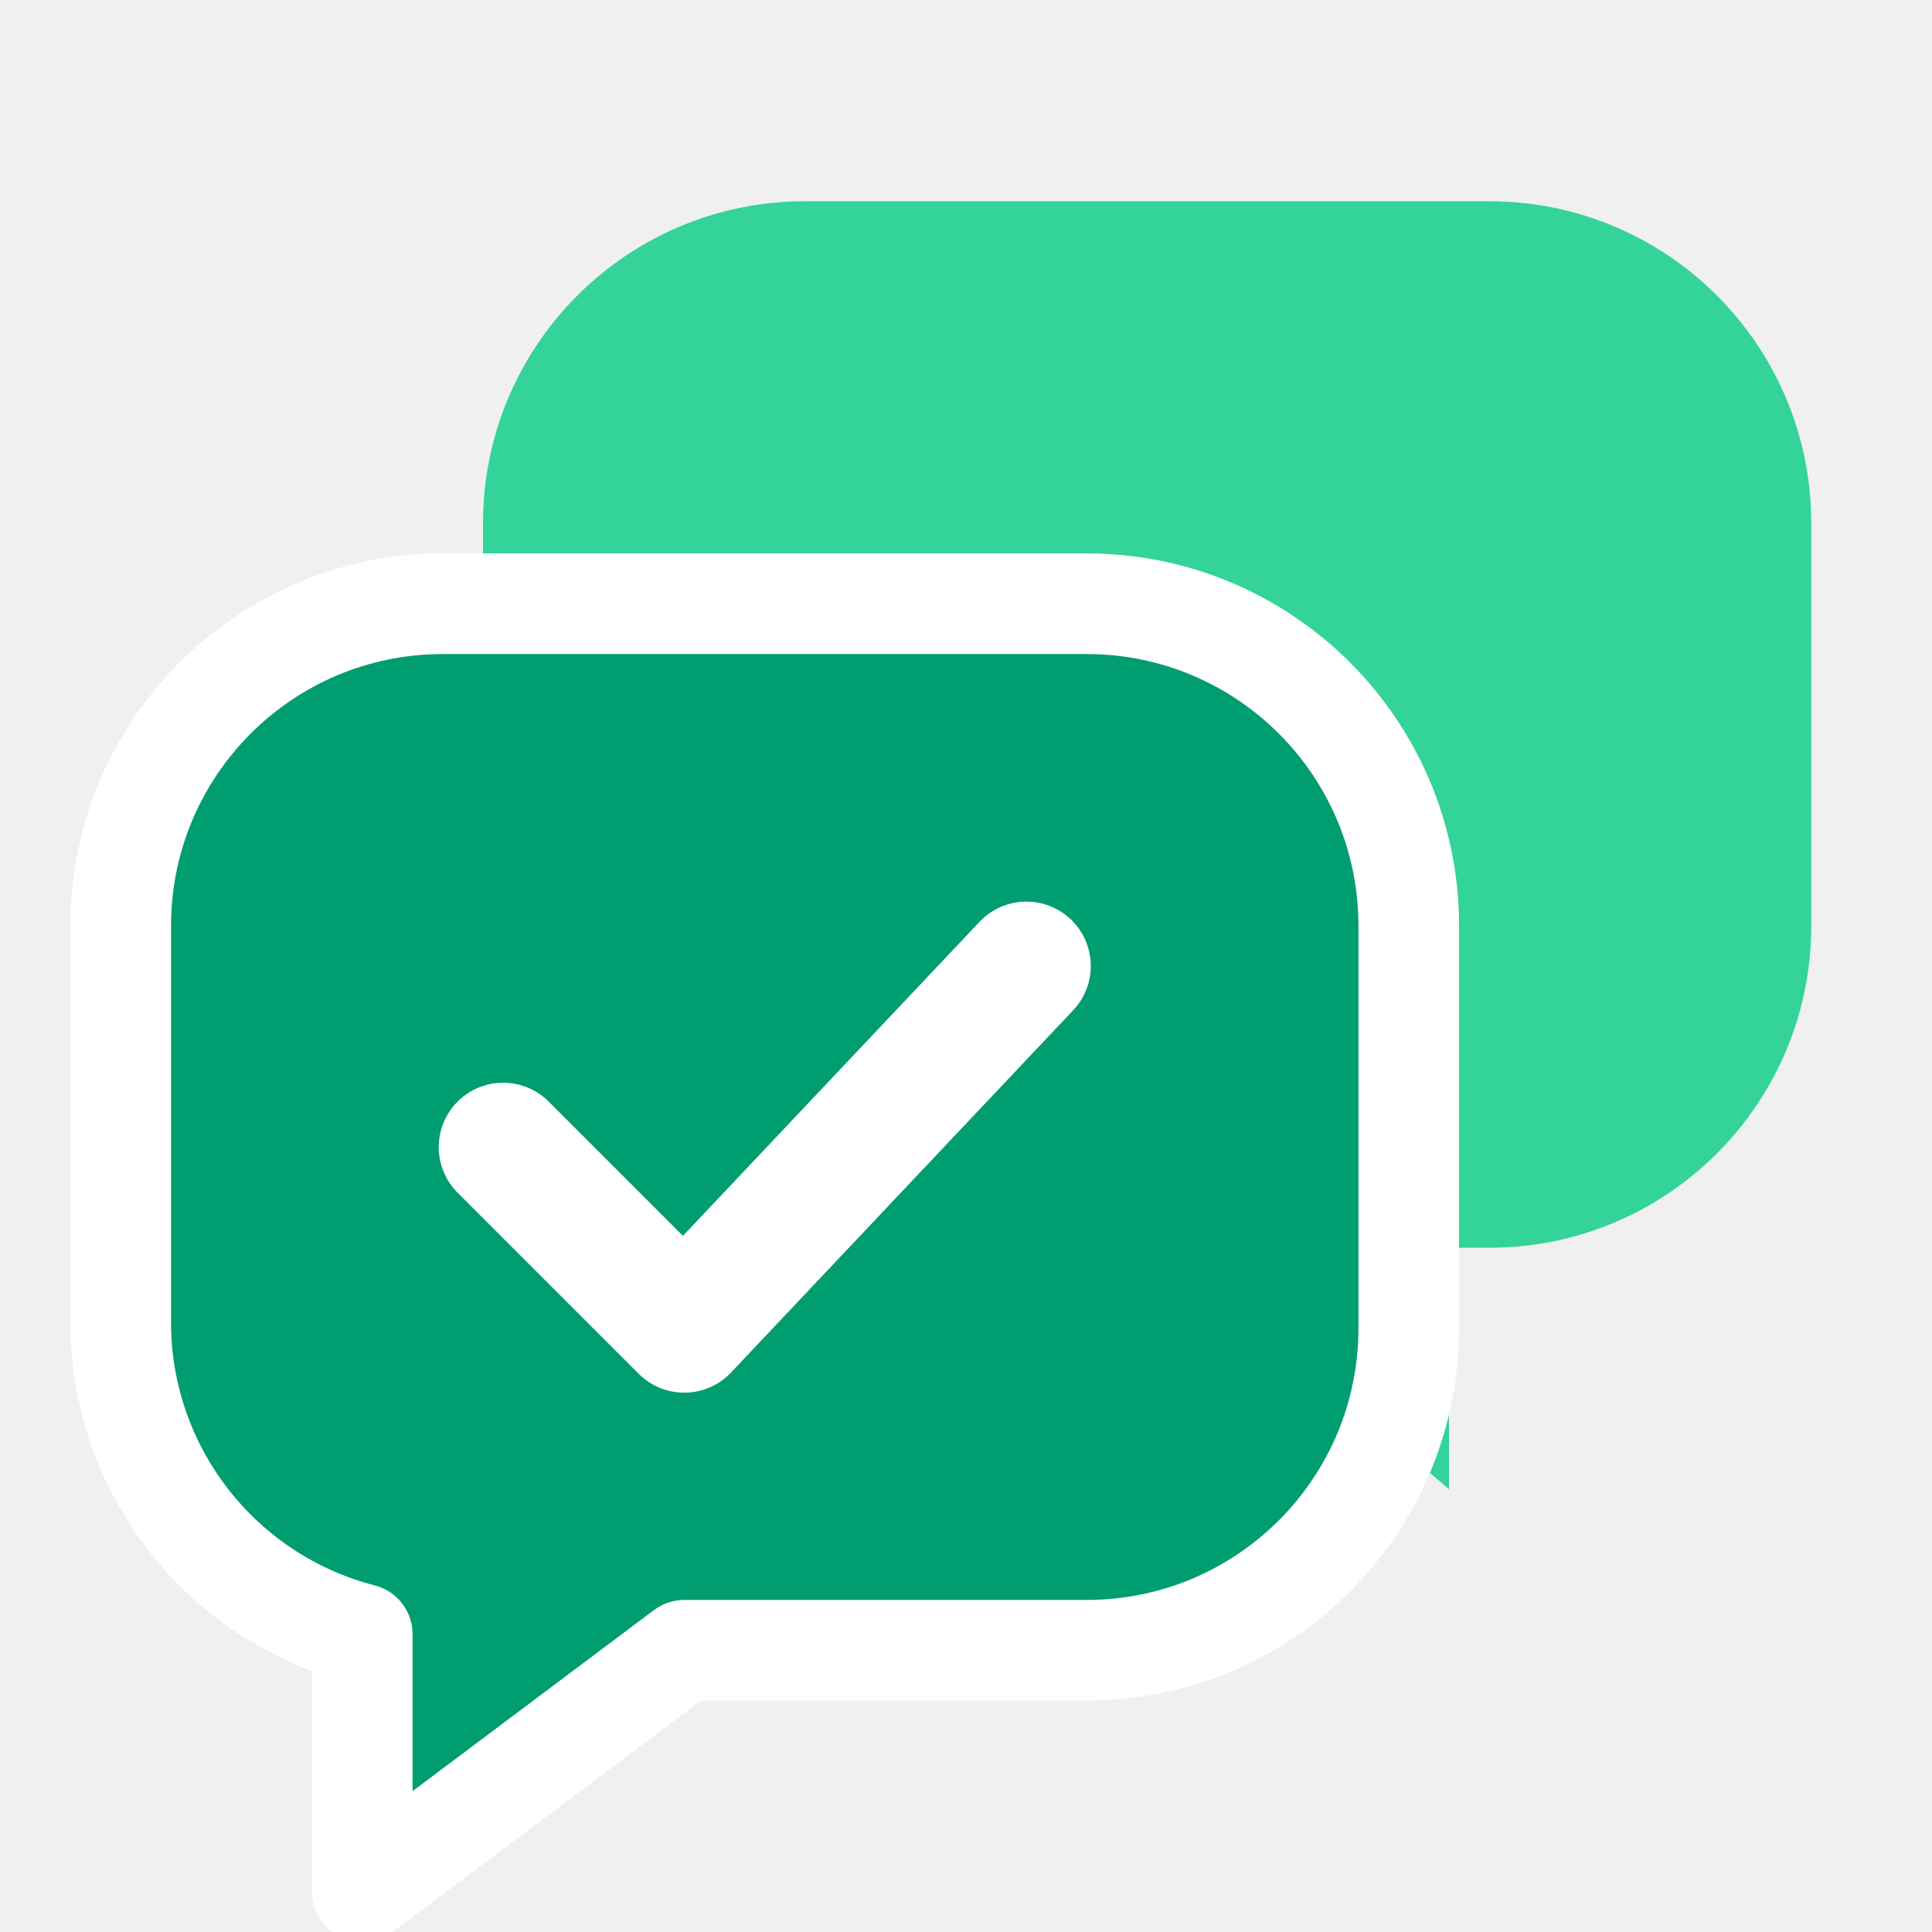
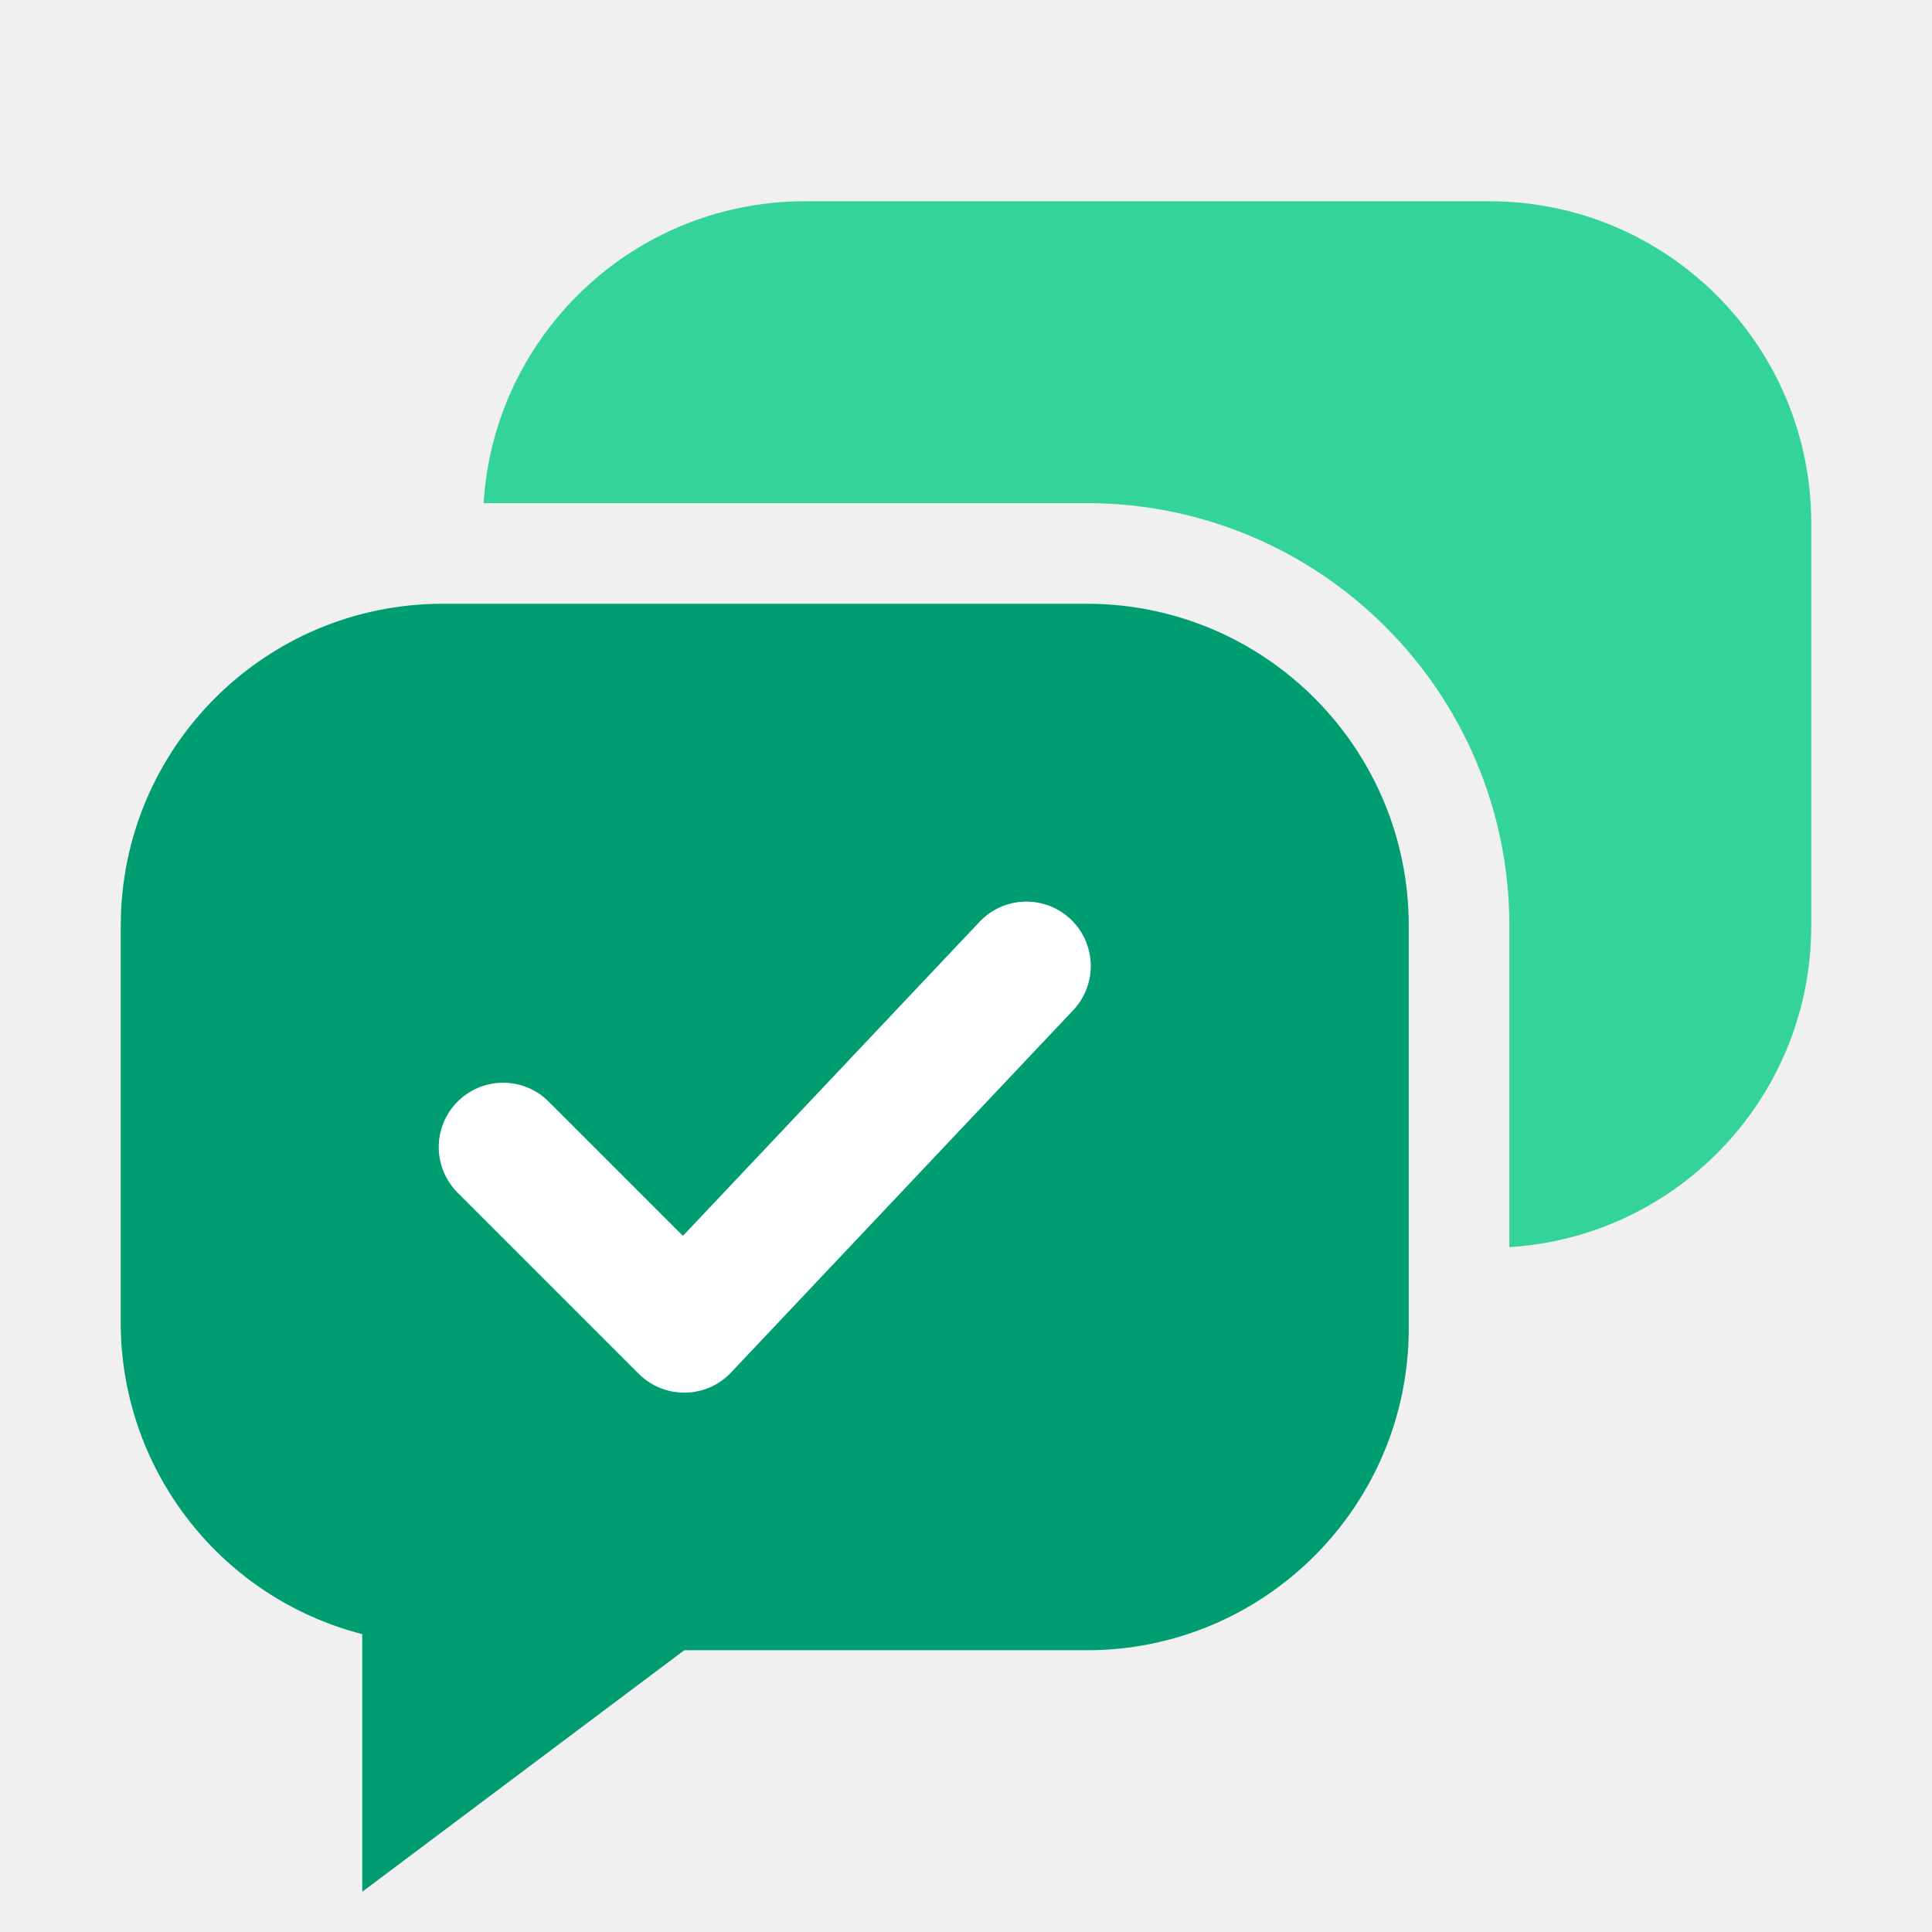
<svg xmlns="http://www.w3.org/2000/svg" viewBox="0 0 48 48">
-   <path d="M20 5h17a8 8 0 0 1 8 8v10a8 8 0 0 1-8 8h-1v6l-7-6h-9a8 8 0 0 1-8-8V13a8 8 0 0 1 8-8z" fill="#34d399" />
-   <path d="M11 15h16a8 8 0 0 1 8 8v10a8 8 0 0 1-8 8H17l-8 6v-6.4A8 8 0 0 1 3 33V23a8 8 0 0 1 8-8z" fill="#009d71" stroke="#ffffff" stroke-width="2.5" stroke-linejoin="round" />
+   <defs>
+     <mask id="cut" maskUnits="userSpaceOnUse" x="0" y="0" width="48" height="48">
+       <rect width="48" height="48" fill="#fff" />
+       <path d="M11 15h16a8 8 0 0 1 8 8v10a8 8 0 0 1-8 8H17l-8 6v-6.4A8 8 0 0 1 3 33V23a8 8 0 0 1 8-8z" fill="#000" stroke="#000" stroke-width="5" stroke-linejoin="round" />
+     </mask>
+   </defs>
+   <path d="M20 5h17a8 8 0 0 1 8 8v10a8 8 0 0 1-8 8h-1v6l-7-6h-9a8 8 0 0 1-8-8V13a8 8 0 0 1 8-8z" fill="#34d399" mask="url(#cut)" />
+   <path d="M11 15h16a8 8 0 0 1 8 8v10a8 8 0 0 1-8 8H17l-8 6v-6.4A8 8 0 0 1 3 33V23a8 8 0 0 1 8-8z" fill="#009d71" />
  <path d="M12.5 28.5l4.5 4.5 8.5-9" fill="none" stroke="#ffffff" stroke-width="3.2" stroke-linecap="round" stroke-linejoin="round" />
</svg>
